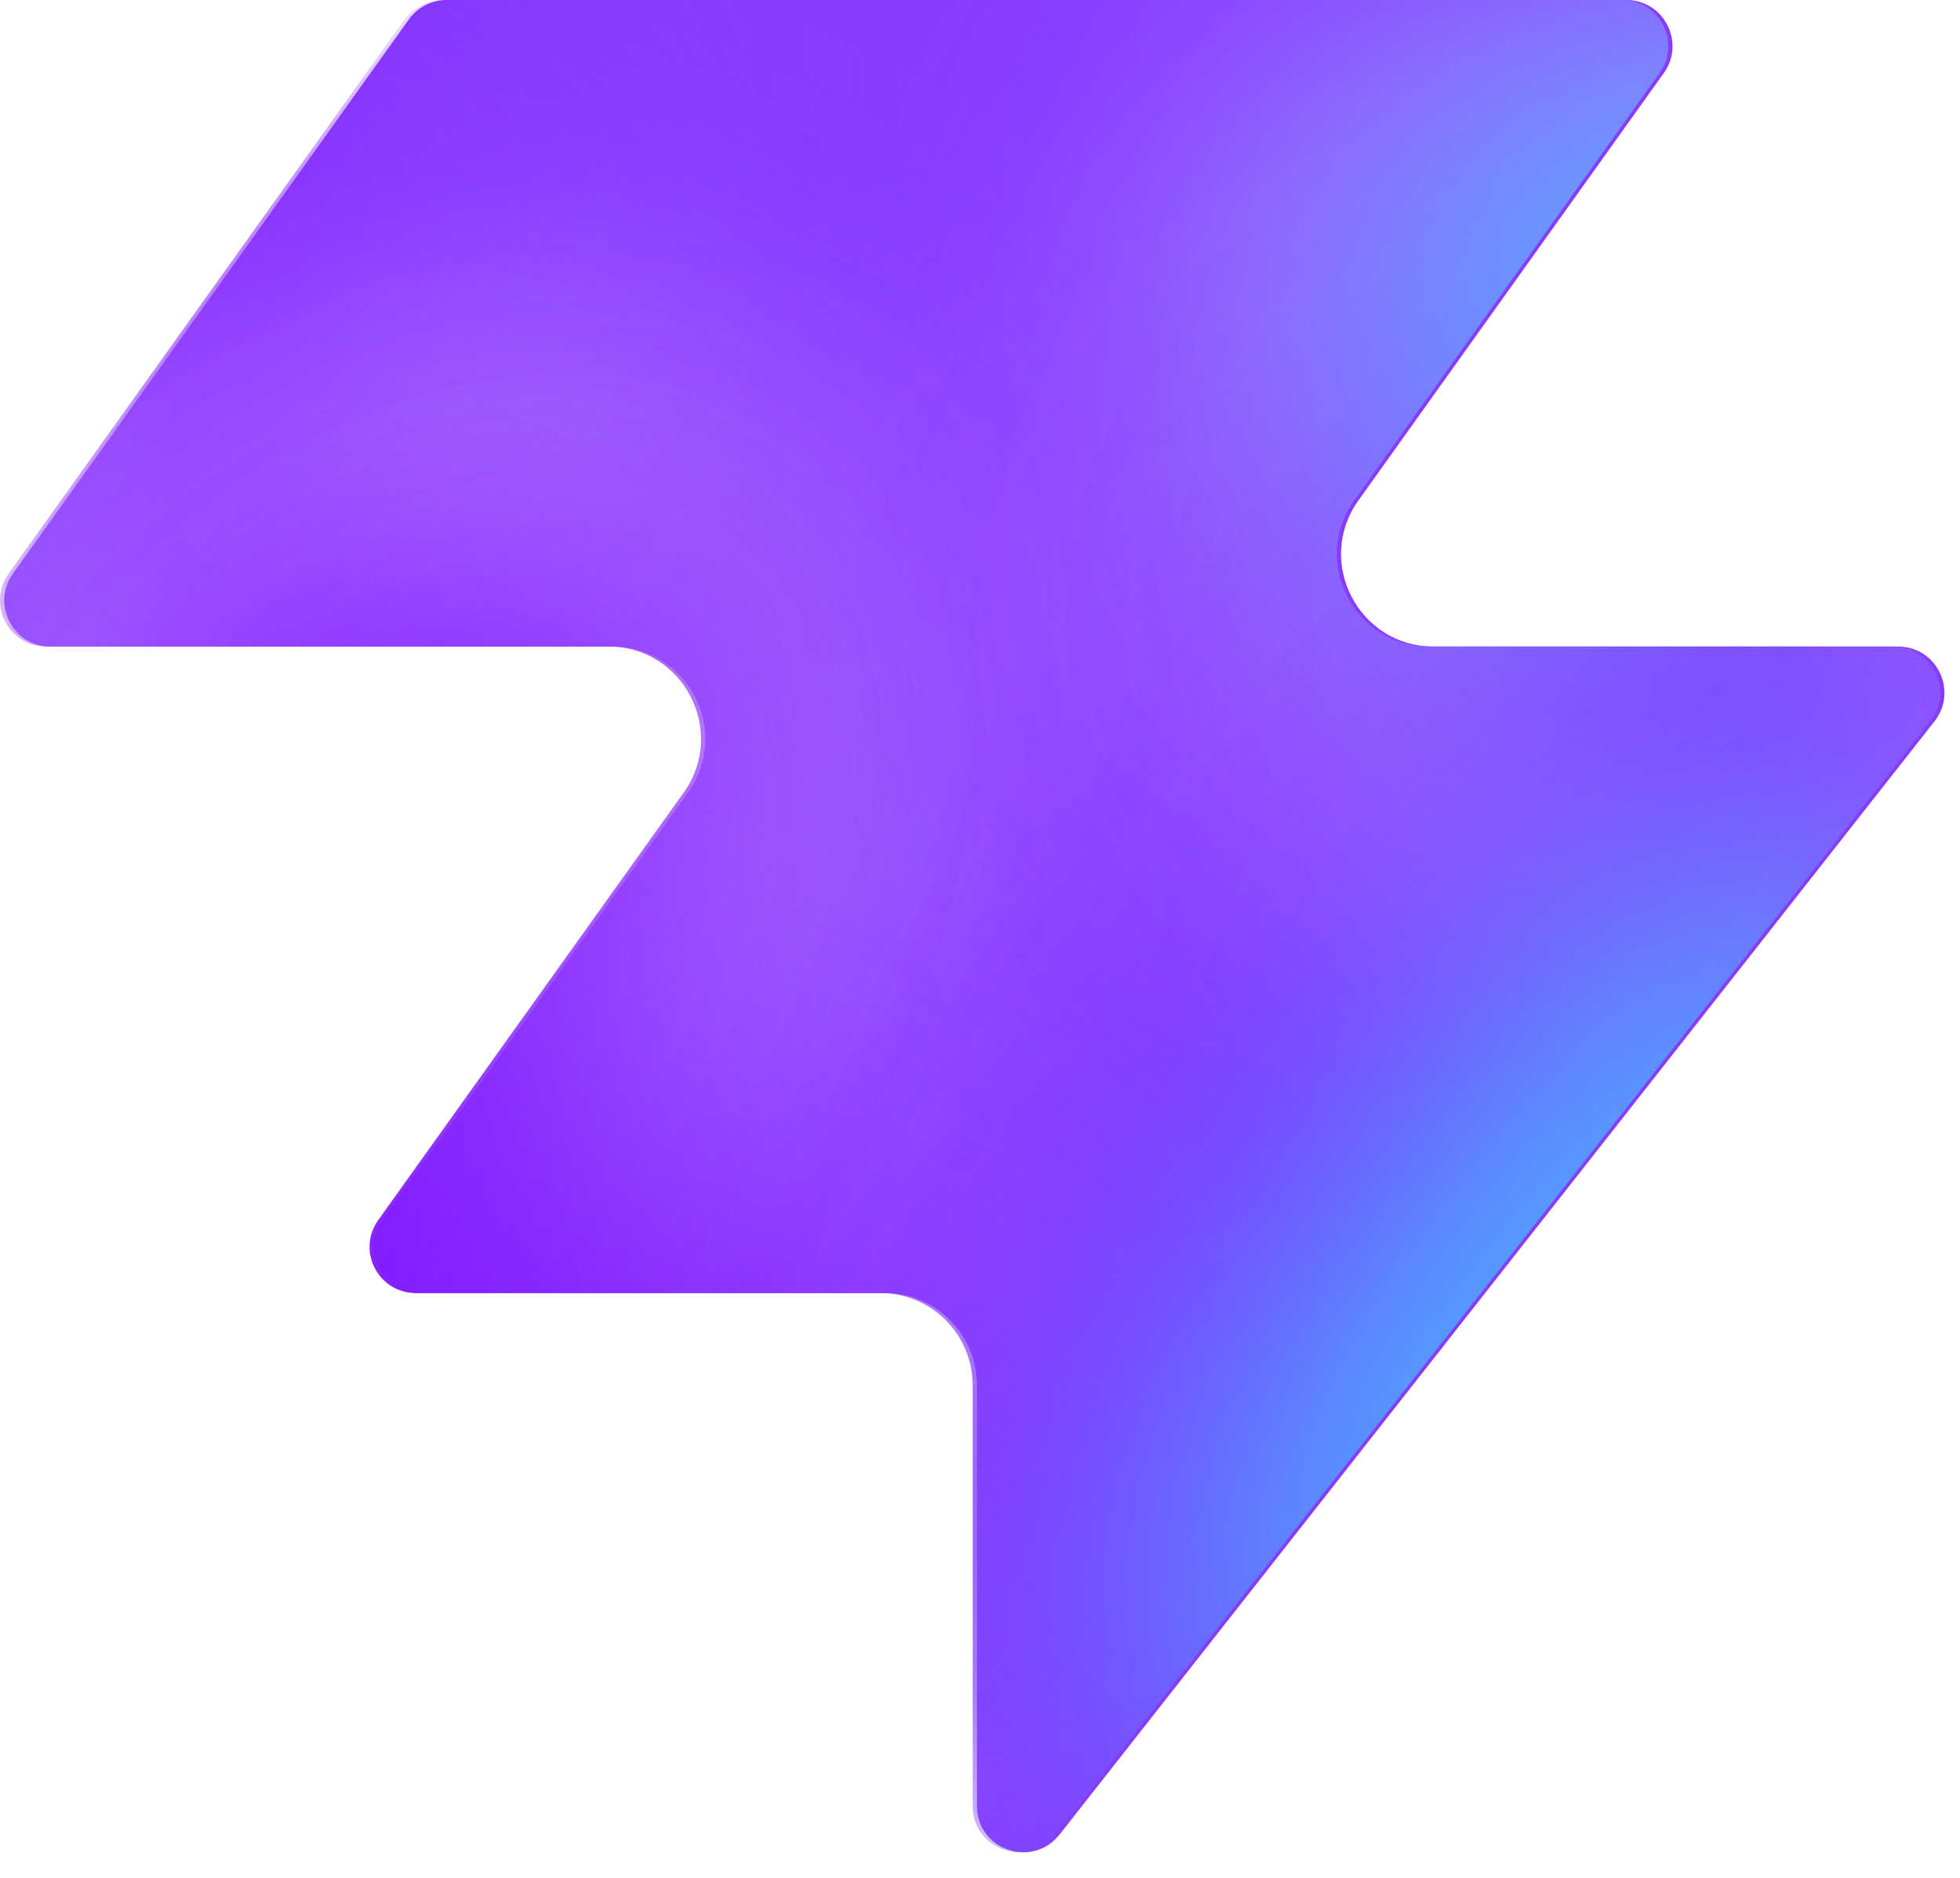
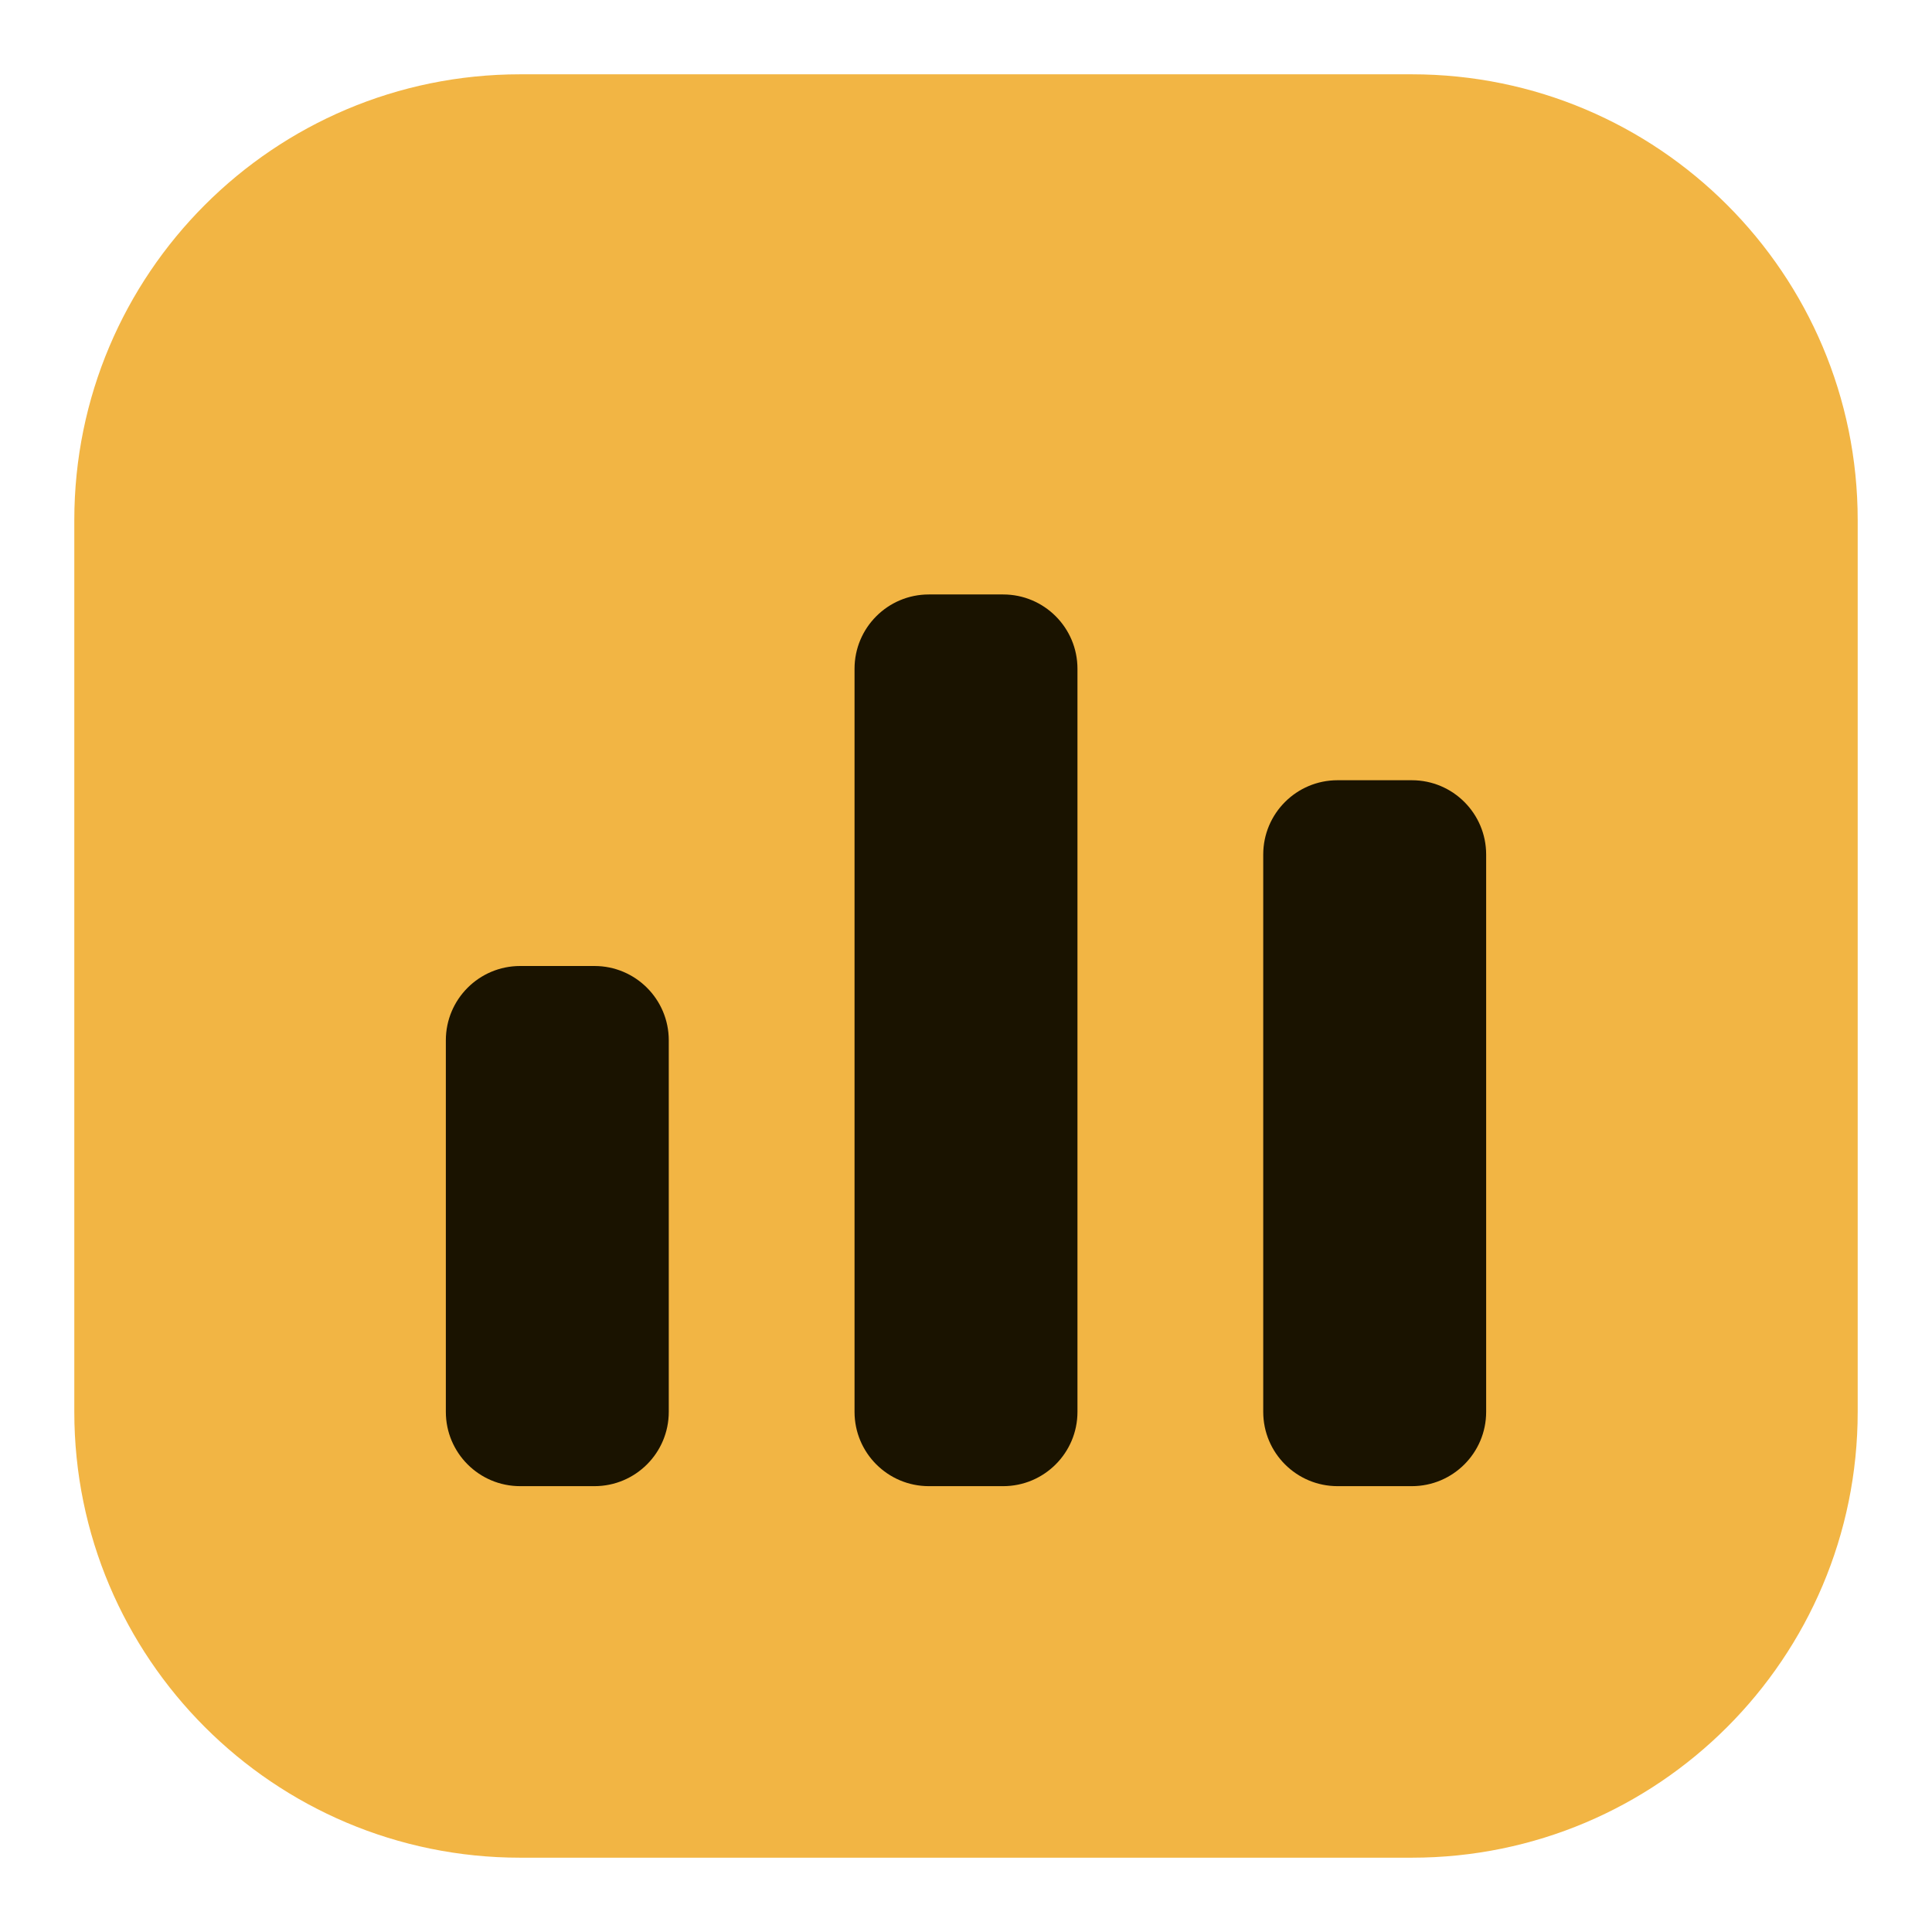
- <svg xmlns="http://www.w3.org/2000/svg" width="48" height="46" fill="none" viewBox="0 0 48 46">
-   <path fill="#863bff" d="M25.946 44.938c-.664.845-2.021.375-2.021-.698V33.937a2.26 2.26 0 0 0-2.262-2.262H10.287c-.92 0-1.456-1.04-.92-1.788l7.48-10.471c1.07-1.497 0-3.578-1.842-3.578H1.237c-.92 0-1.456-1.04-.92-1.788L10.013.474c.214-.297.556-.474.92-.474h28.894c.92 0 1.456 1.04.92 1.788l-7.48 10.471c-1.07 1.498 0 3.579 1.842 3.579h11.377c.943 0 1.473 1.088.89 1.83L25.947 44.94z" style="fill:#863bff;fill:color(display-p3 .525 .23 1);fill-opacity:1" />
-   <mask id="a" width="48" height="46" x="0" y="0" maskUnits="userSpaceOnUse" style="mask-type:alpha">
-     <path fill="#000" d="M25.842 44.938c-.664.844-2.021.375-2.021-.698V33.937a2.26 2.26 0 0 0-2.262-2.262H10.183c-.92 0-1.456-1.04-.92-1.788l7.48-10.471c1.07-1.498 0-3.579-1.842-3.579H1.133c-.92 0-1.456-1.04-.92-1.787L9.91.473c.214-.297.556-.474.92-.474h28.894c.92 0 1.456 1.04.92 1.788l-7.48 10.471c-1.07 1.498 0 3.578 1.842 3.578h11.377c.943 0 1.473 1.088.89 1.832L25.843 44.94z" style="fill:#000;fill-opacity:1" />
-   </mask>
-   <g mask="url(#a)">
-     <g filter="url(#b)">
-       <ellipse cx="5.508" cy="14.704" fill="#ede6ff" rx="5.508" ry="14.704" style="fill:#ede6ff;fill:color(display-p3 .927 .903 1);fill-opacity:1" transform="matrix(.00324 1 1 -.00324 -4.47 31.516)" />
-     </g>
-     <g filter="url(#c)">
-       <ellipse cx="10.399" cy="29.851" fill="#ede6ff" rx="10.399" ry="29.851" style="fill:#ede6ff;fill:color(display-p3 .927 .903 1);fill-opacity:1" transform="matrix(.00324 1 1 -.00324 -39.328 7.883)" />
-     </g>
-     <g filter="url(#d)">
-       <ellipse cx="5.508" cy="30.487" fill="#7e14ff" rx="5.508" ry="30.487" style="fill:#7e14ff;fill:color(display-p3 .492 .077 1);fill-opacity:1" transform="rotate(89.814 -25.913 -14.639)scale(1 -1)" />
-     </g>
-     <g filter="url(#e)">
-       <ellipse cx="5.508" cy="30.599" fill="#7e14ff" rx="5.508" ry="30.599" style="fill:#7e14ff;fill:color(display-p3 .492 .077 1);fill-opacity:1" transform="rotate(89.814 -32.644 -3.334)scale(1 -1)" />
-     </g>
-     <g filter="url(#f)">
-       <ellipse cx="5.508" cy="30.599" fill="#7e14ff" rx="5.508" ry="30.599" style="fill:#7e14ff;fill:color(display-p3 .492 .077 1);fill-opacity:1" transform="matrix(.00324 1 1 -.00324 -34.34 30.47)" />
-     </g>
-     <g filter="url(#g)">
-       <ellipse cx="14.072" cy="22.078" fill="#ede6ff" rx="14.072" ry="22.078" style="fill:#ede6ff;fill:color(display-p3 .927 .903 1);fill-opacity:1" transform="rotate(93.35 24.506 48.493)scale(-1 1)" />
-     </g>
-     <g filter="url(#h)">
-       <ellipse cx="3.47" cy="21.501" fill="#7e14ff" rx="3.47" ry="21.501" style="fill:#7e14ff;fill:color(display-p3 .492 .077 1);fill-opacity:1" transform="rotate(89.009 28.708 47.59)scale(-1 1)" />
-     </g>
-     <g filter="url(#i)">
-       <ellipse cx="3.47" cy="21.501" fill="#7e14ff" rx="3.47" ry="21.501" style="fill:#7e14ff;fill:color(display-p3 .492 .077 1);fill-opacity:1" transform="rotate(89.009 28.708 47.59)scale(-1 1)" />
-     </g>
-     <g filter="url(#j)">
-       <ellipse cx=".387" cy="8.972" fill="#7e14ff" rx="4.407" ry="29.108" style="fill:#7e14ff;fill:color(display-p3 .492 .077 1);fill-opacity:1" transform="rotate(39.51 .387 8.972)" />
-     </g>
-     <g filter="url(#k)">
-       <ellipse cx="47.523" cy="-6.092" fill="#7e14ff" rx="4.407" ry="29.108" style="fill:#7e14ff;fill:color(display-p3 .492 .077 1);fill-opacity:1" transform="rotate(37.892 47.523 -6.092)" />
-     </g>
-     <g filter="url(#l)">
-       <ellipse cx="41.412" cy="6.333" fill="#47bfff" rx="5.971" ry="9.665" style="fill:#47bfff;fill:color(display-p3 .28 .748 1);fill-opacity:1" transform="rotate(37.892 41.412 6.333)" />
-     </g>
-     <g filter="url(#m)">
-       <ellipse cx="-1.879" cy="38.332" fill="#7e14ff" rx="4.407" ry="29.108" style="fill:#7e14ff;fill:color(display-p3 .492 .077 1);fill-opacity:1" transform="rotate(37.892 -1.88 38.332)" />
-     </g>
-     <g filter="url(#n)">
-       <ellipse cx="-1.879" cy="38.332" fill="#7e14ff" rx="4.407" ry="29.108" style="fill:#7e14ff;fill:color(display-p3 .492 .077 1);fill-opacity:1" transform="rotate(37.892 -1.88 38.332)" />
-     </g>
-     <g filter="url(#o)">
-       <ellipse cx="35.651" cy="29.907" fill="#7e14ff" rx="4.407" ry="29.108" style="fill:#7e14ff;fill:color(display-p3 .492 .077 1);fill-opacity:1" transform="rotate(37.892 35.651 29.907)" />
-     </g>
-     <g filter="url(#p)">
-       <ellipse cx="38.418" cy="32.4" fill="#47bfff" rx="5.971" ry="15.297" style="fill:#47bfff;fill:color(display-p3 .28 .748 1);fill-opacity:1" transform="rotate(37.892 38.418 32.4)" />
-     </g>
-   </g>
-   <defs>
-     <filter id="b" width="60.045" height="41.654" x="-19.77" y="16.149" color-interpolation-filters="sRGB" filterUnits="userSpaceOnUse">
-       <feFlood flood-opacity="0" result="BackgroundImageFix" />
-       <feBlend in="SourceGraphic" in2="BackgroundImageFix" result="shape" />
-       <feGaussianBlur result="effect1_foregroundBlur_2002_17158" stdDeviation="7.659" />
-     </filter>
-     <filter id="c" width="90.34" height="51.437" x="-54.613" y="-7.533" color-interpolation-filters="sRGB" filterUnits="userSpaceOnUse">
-       <feFlood flood-opacity="0" result="BackgroundImageFix" />
-       <feBlend in="SourceGraphic" in2="BackgroundImageFix" result="shape" />
-       <feGaussianBlur result="effect1_foregroundBlur_2002_17158" stdDeviation="7.659" />
-     </filter>
-     <filter id="d" width="79.355" height="29.4" x="-49.64" y="2.03" color-interpolation-filters="sRGB" filterUnits="userSpaceOnUse">
-       <feFlood flood-opacity="0" result="BackgroundImageFix" />
-       <feBlend in="SourceGraphic" in2="BackgroundImageFix" result="shape" />
-       <feGaussianBlur result="effect1_foregroundBlur_2002_17158" stdDeviation="4.596" />
-     </filter>
-     <filter id="e" width="79.579" height="29.4" x="-45.045" y="20.029" color-interpolation-filters="sRGB" filterUnits="userSpaceOnUse">
-       <feFlood flood-opacity="0" result="BackgroundImageFix" />
-       <feBlend in="SourceGraphic" in2="BackgroundImageFix" result="shape" />
-       <feGaussianBlur result="effect1_foregroundBlur_2002_17158" stdDeviation="4.596" />
-     </filter>
-     <filter id="f" width="79.579" height="29.4" x="-43.513" y="21.178" color-interpolation-filters="sRGB" filterUnits="userSpaceOnUse">
-       <feFlood flood-opacity="0" result="BackgroundImageFix" />
-       <feBlend in="SourceGraphic" in2="BackgroundImageFix" result="shape" />
-       <feGaussianBlur result="effect1_foregroundBlur_2002_17158" stdDeviation="4.596" />
-     </filter>
-     <filter id="g" width="74.749" height="58.852" x="15.756" y="-17.901" color-interpolation-filters="sRGB" filterUnits="userSpaceOnUse">
-       <feFlood flood-opacity="0" result="BackgroundImageFix" />
-       <feBlend in="SourceGraphic" in2="BackgroundImageFix" result="shape" />
-       <feGaussianBlur result="effect1_foregroundBlur_2002_17158" stdDeviation="7.659" />
-     </filter>
-     <filter id="h" width="61.377" height="25.362" x="23.548" y="2.284" color-interpolation-filters="sRGB" filterUnits="userSpaceOnUse">
-       <feFlood flood-opacity="0" result="BackgroundImageFix" />
-       <feBlend in="SourceGraphic" in2="BackgroundImageFix" result="shape" />
-       <feGaussianBlur result="effect1_foregroundBlur_2002_17158" stdDeviation="4.596" />
-     </filter>
-     <filter id="i" width="61.377" height="25.362" x="23.548" y="2.284" color-interpolation-filters="sRGB" filterUnits="userSpaceOnUse">
-       <feFlood flood-opacity="0" result="BackgroundImageFix" />
-       <feBlend in="SourceGraphic" in2="BackgroundImageFix" result="shape" />
-       <feGaussianBlur result="effect1_foregroundBlur_2002_17158" stdDeviation="4.596" />
-     </filter>
-     <filter id="j" width="56.045" height="63.649" x="-27.636" y="-22.853" color-interpolation-filters="sRGB" filterUnits="userSpaceOnUse">
-       <feFlood flood-opacity="0" result="BackgroundImageFix" />
-       <feBlend in="SourceGraphic" in2="BackgroundImageFix" result="shape" />
-       <feGaussianBlur result="effect1_foregroundBlur_2002_17158" stdDeviation="4.596" />
-     </filter>
-     <filter id="k" width="54.814" height="64.646" x="20.116" y="-38.415" color-interpolation-filters="sRGB" filterUnits="userSpaceOnUse">
-       <feFlood flood-opacity="0" result="BackgroundImageFix" />
-       <feBlend in="SourceGraphic" in2="BackgroundImageFix" result="shape" />
-       <feGaussianBlur result="effect1_foregroundBlur_2002_17158" stdDeviation="4.596" />
-     </filter>
-     <filter id="l" width="33.541" height="35.313" x="24.641" y="-11.323" color-interpolation-filters="sRGB" filterUnits="userSpaceOnUse">
-       <feFlood flood-opacity="0" result="BackgroundImageFix" />
-       <feBlend in="SourceGraphic" in2="BackgroundImageFix" result="shape" />
-       <feGaussianBlur result="effect1_foregroundBlur_2002_17158" stdDeviation="4.596" />
-     </filter>
-     <filter id="m" width="54.814" height="64.646" x="-29.286" y="6.009" color-interpolation-filters="sRGB" filterUnits="userSpaceOnUse">
-       <feFlood flood-opacity="0" result="BackgroundImageFix" />
-       <feBlend in="SourceGraphic" in2="BackgroundImageFix" result="shape" />
-       <feGaussianBlur result="effect1_foregroundBlur_2002_17158" stdDeviation="4.596" />
-     </filter>
-     <filter id="n" width="54.814" height="64.646" x="-29.286" y="6.009" color-interpolation-filters="sRGB" filterUnits="userSpaceOnUse">
-       <feFlood flood-opacity="0" result="BackgroundImageFix" />
-       <feBlend in="SourceGraphic" in2="BackgroundImageFix" result="shape" />
-       <feGaussianBlur result="effect1_foregroundBlur_2002_17158" stdDeviation="4.596" />
-     </filter>
-     <filter id="o" width="54.814" height="64.646" x="8.244" y="-2.416" color-interpolation-filters="sRGB" filterUnits="userSpaceOnUse">
-       <feFlood flood-opacity="0" result="BackgroundImageFix" />
-       <feBlend in="SourceGraphic" in2="BackgroundImageFix" result="shape" />
-       <feGaussianBlur result="effect1_foregroundBlur_2002_17158" stdDeviation="4.596" />
-     </filter>
-     <filter id="p" width="39.409" height="43.623" x="18.713" y="10.588" color-interpolation-filters="sRGB" filterUnits="userSpaceOnUse">
-       <feFlood flood-opacity="0" result="BackgroundImageFix" />
-       <feBlend in="SourceGraphic" in2="BackgroundImageFix" result="shape" />
-       <feGaussianBlur result="effect1_foregroundBlur_2002_17158" stdDeviation="4.596" />
-     </filter>
-   </defs>
+ <svg xmlns="http://www.w3.org/2000/svg" width="26" height="26" viewBox="0 0 26 26">
+   <rect x="1" y="1" width="24" height="24" rx="6" fill="#F2B544" />
+   <rect x="6" y="13" width="3" height="7" rx="1" fill="#1A1300" />
+   <rect x="11.5" y="8" width="3" height="12" rx="1" fill="#1A1300" />
+   <rect x="17" y="10.5" width="3" height="9.5" rx="1" fill="#1A1300" />
</svg>
